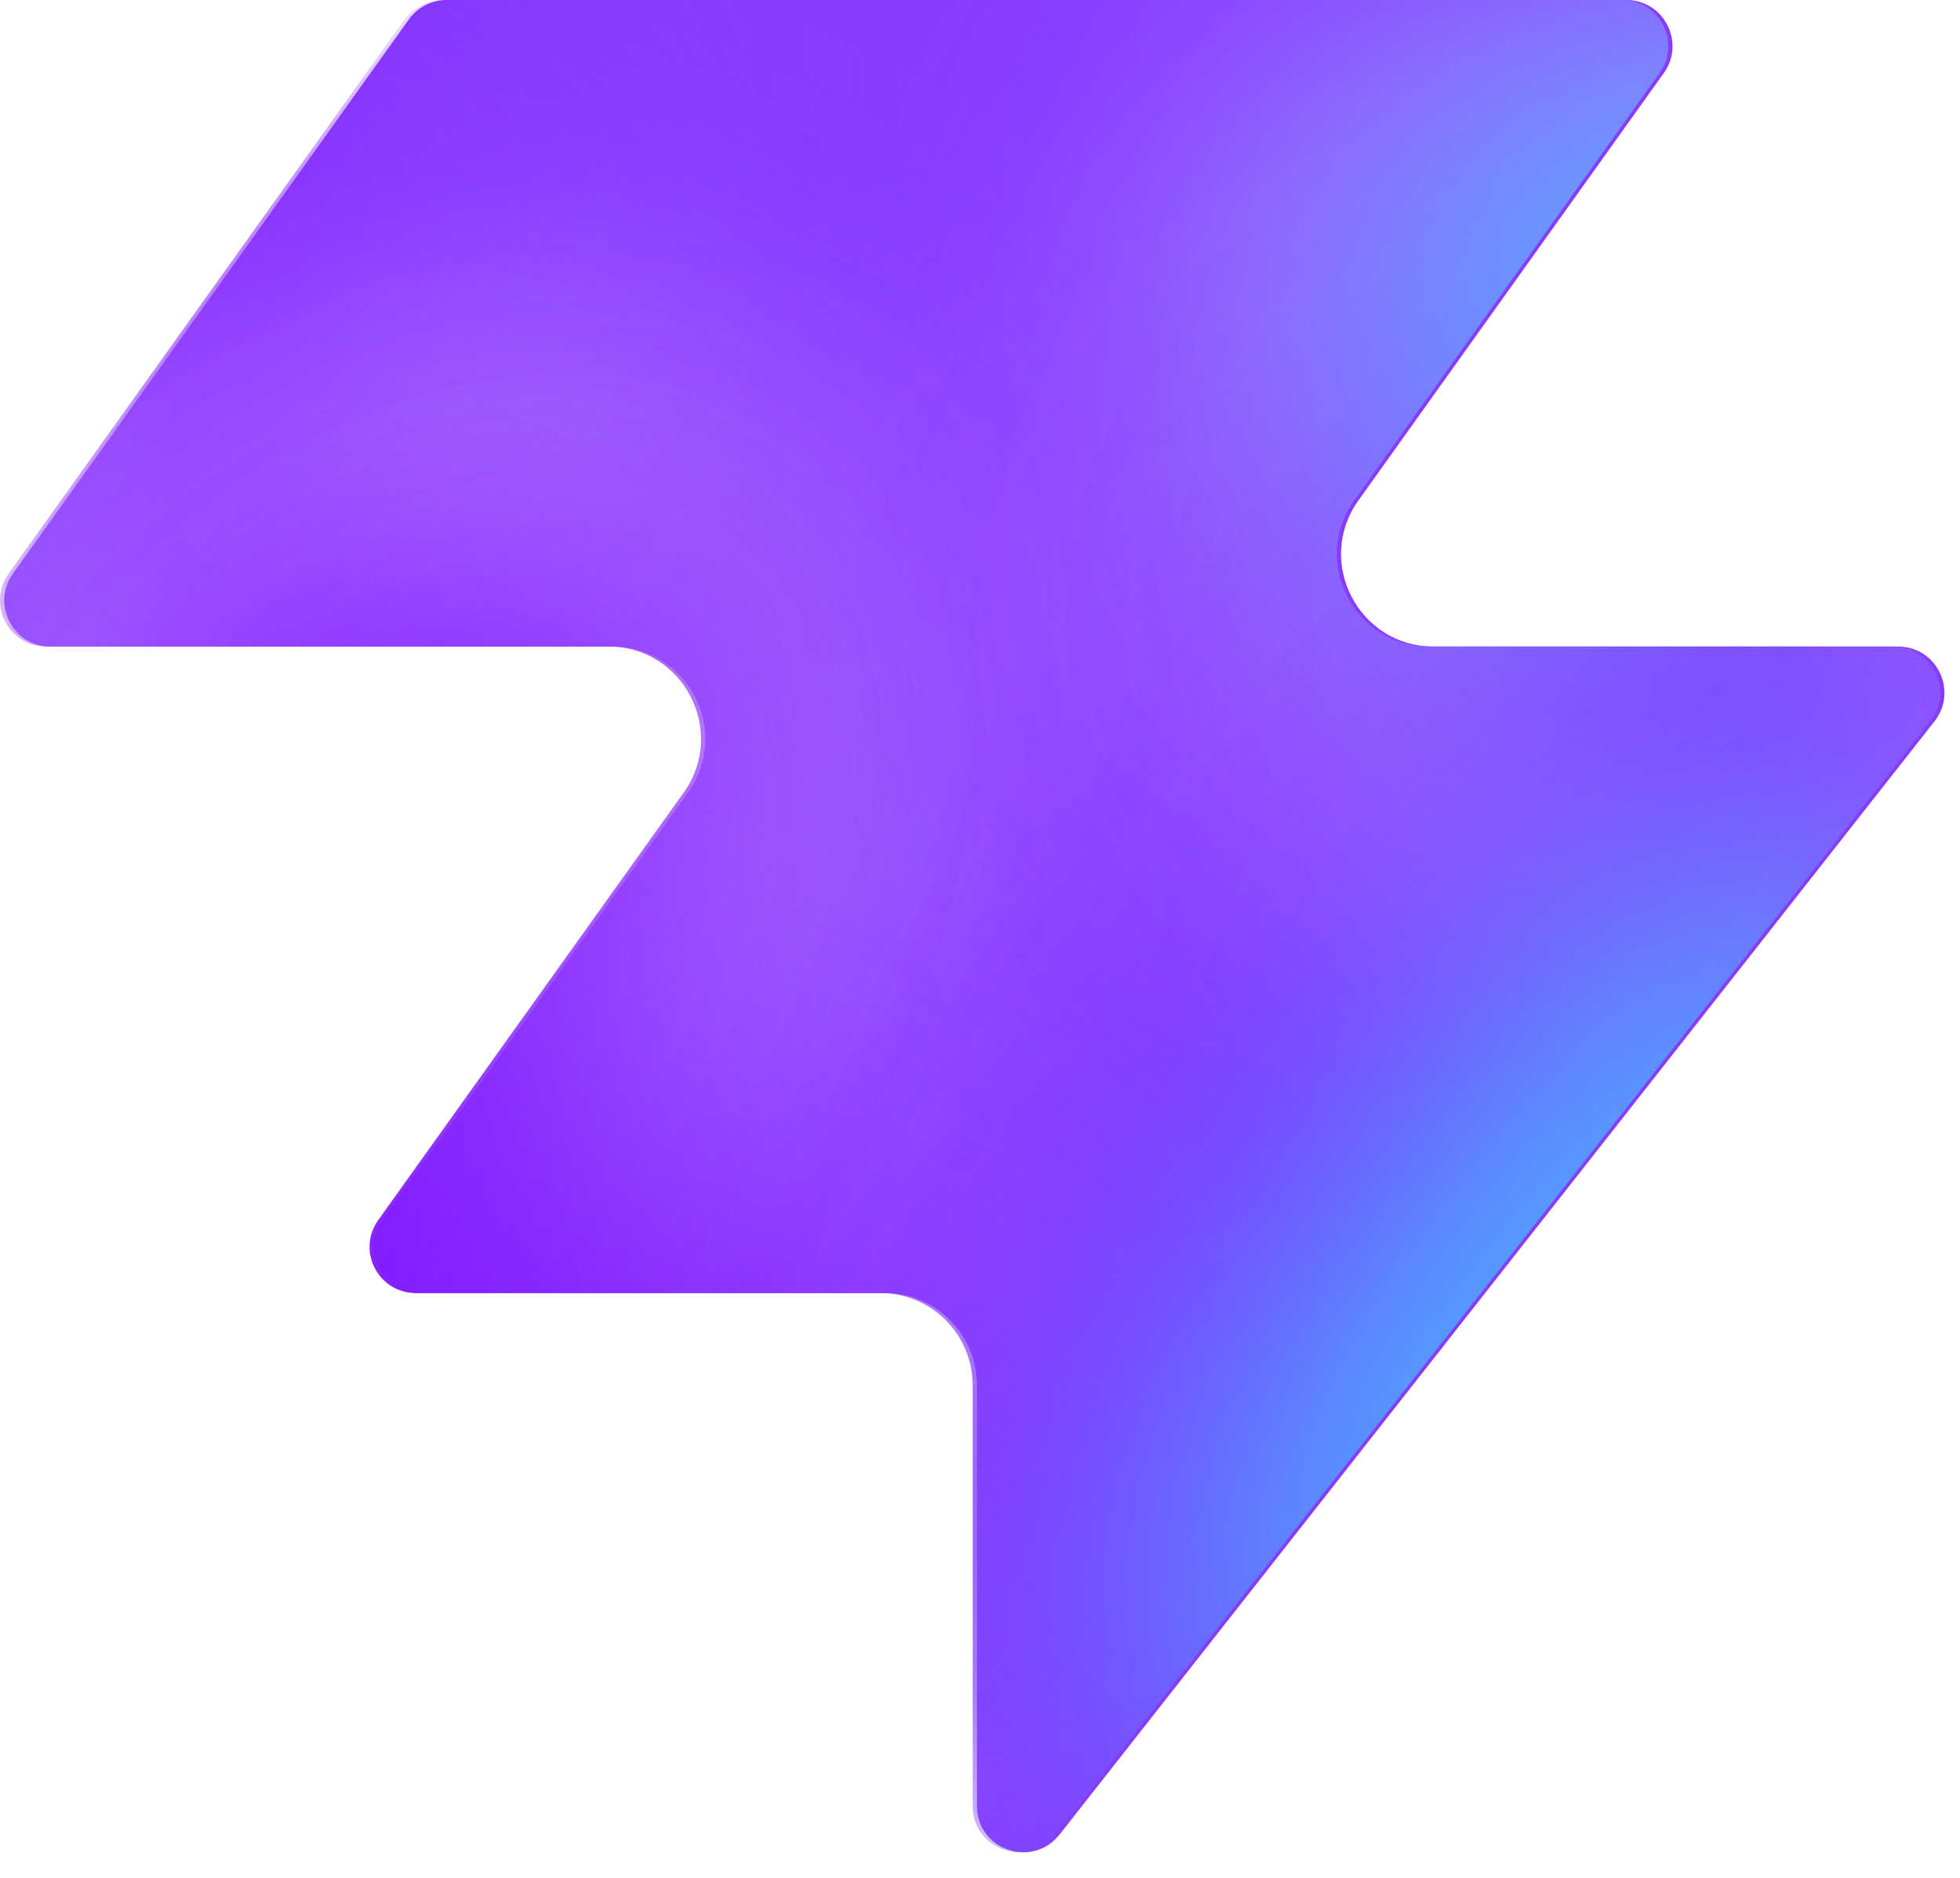
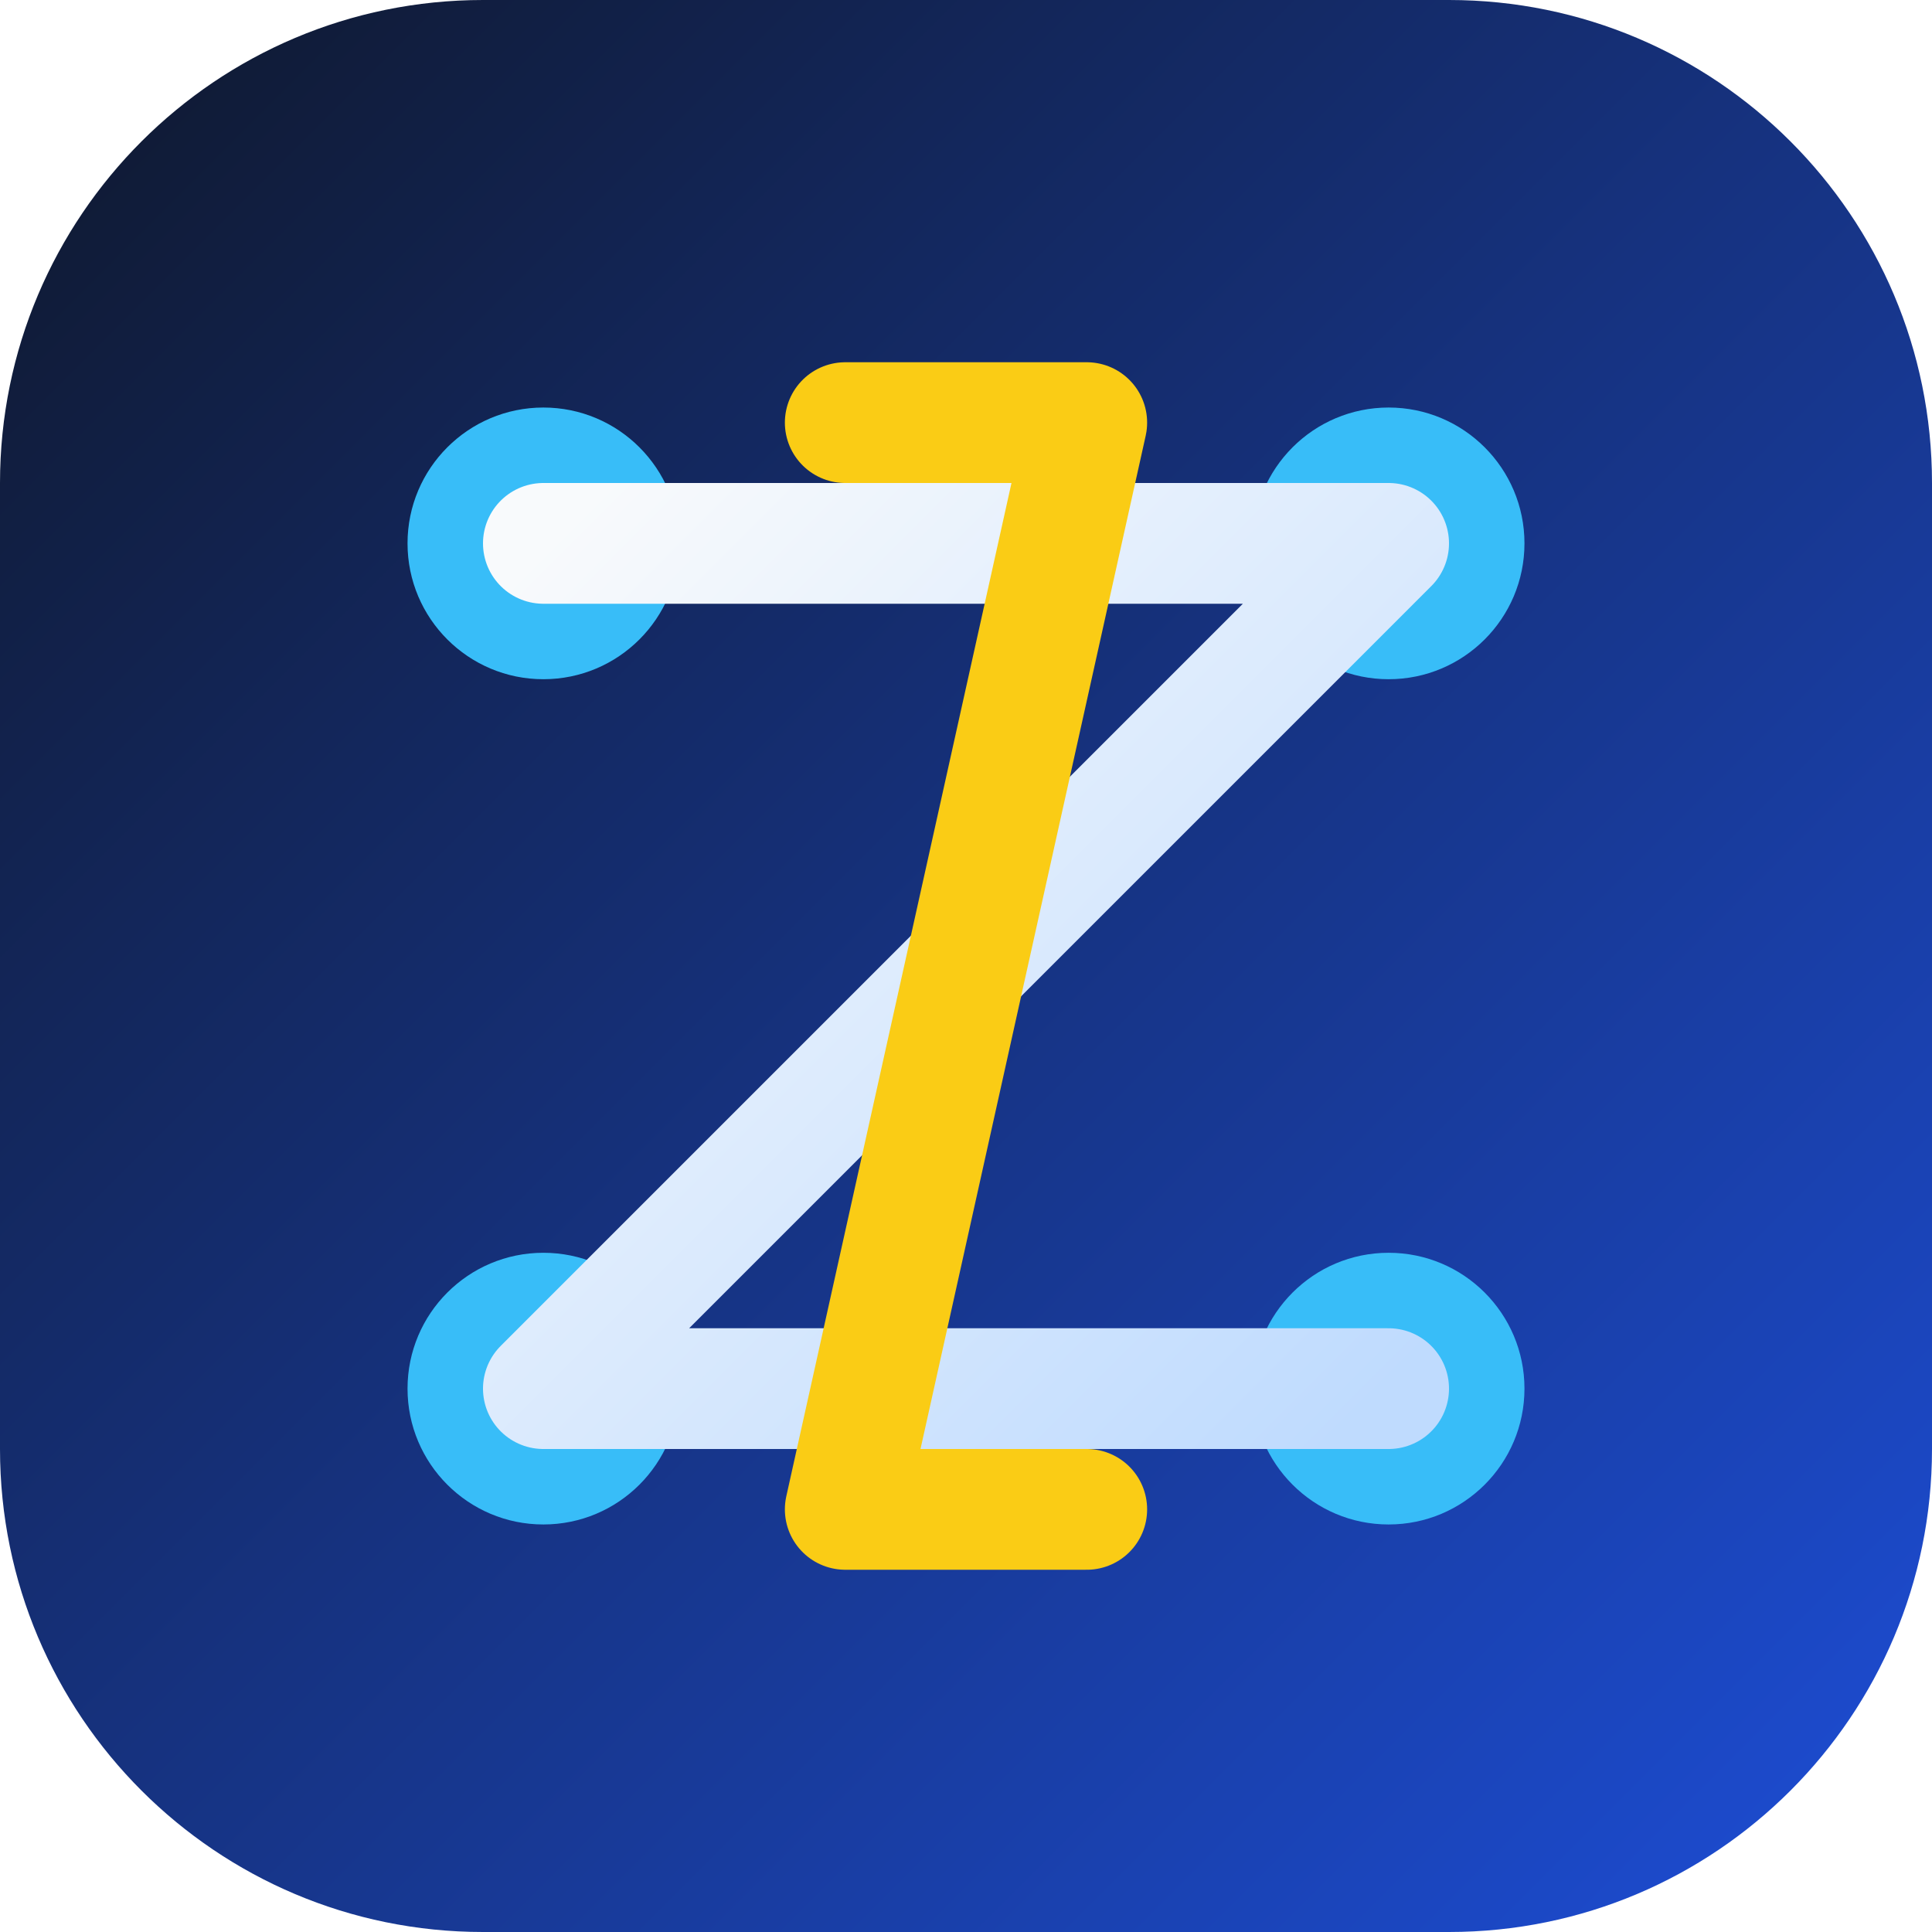
- <svg xmlns="http://www.w3.org/2000/svg" width="48" height="46" fill="none" viewBox="0 0 48 46">
-   <path fill="#863bff" d="M25.946 44.938c-.664.845-2.021.375-2.021-.698V33.937a2.26 2.26 0 0 0-2.262-2.262H10.287c-.92 0-1.456-1.04-.92-1.788l7.48-10.471c1.07-1.497 0-3.578-1.842-3.578H1.237c-.92 0-1.456-1.04-.92-1.788L10.013.474c.214-.297.556-.474.92-.474h28.894c.92 0 1.456 1.04.92 1.788l-7.48 10.471c-1.07 1.498 0 3.579 1.842 3.579h11.377c.943 0 1.473 1.088.89 1.83L25.947 44.94z" style="fill:#863bff;fill:color(display-p3 .525 .23 1);fill-opacity:1" />
-   <mask id="a" width="48" height="46" x="0" y="0" maskUnits="userSpaceOnUse" style="mask-type:alpha">
-     <path fill="#000" d="M25.842 44.938c-.664.844-2.021.375-2.021-.698V33.937a2.26 2.26 0 0 0-2.262-2.262H10.183c-.92 0-1.456-1.04-.92-1.788l7.48-10.471c1.07-1.498 0-3.579-1.842-3.579H1.133c-.92 0-1.456-1.04-.92-1.787L9.91.473c.214-.297.556-.474.92-.474h28.894c.92 0 1.456 1.04.92 1.788l-7.48 10.471c-1.07 1.498 0 3.578 1.842 3.578h11.377c.943 0 1.473 1.088.89 1.832L25.843 44.94z" style="fill:#000;fill-opacity:1" />
-   </mask>
-   <g mask="url(#a)">
-     <g filter="url(#b)">
-       <ellipse cx="5.508" cy="14.704" fill="#ede6ff" rx="5.508" ry="14.704" style="fill:#ede6ff;fill:color(display-p3 .927 .903 1);fill-opacity:1" transform="matrix(.00324 1 1 -.00324 -4.47 31.516)" />
-     </g>
-     <g filter="url(#c)">
-       <ellipse cx="10.399" cy="29.851" fill="#ede6ff" rx="10.399" ry="29.851" style="fill:#ede6ff;fill:color(display-p3 .927 .903 1);fill-opacity:1" transform="matrix(.00324 1 1 -.00324 -39.328 7.883)" />
-     </g>
-     <g filter="url(#d)">
-       <ellipse cx="5.508" cy="30.487" fill="#7e14ff" rx="5.508" ry="30.487" style="fill:#7e14ff;fill:color(display-p3 .492 .077 1);fill-opacity:1" transform="rotate(89.814 -25.913 -14.639)scale(1 -1)" />
-     </g>
-     <g filter="url(#e)">
-       <ellipse cx="5.508" cy="30.599" fill="#7e14ff" rx="5.508" ry="30.599" style="fill:#7e14ff;fill:color(display-p3 .492 .077 1);fill-opacity:1" transform="rotate(89.814 -32.644 -3.334)scale(1 -1)" />
-     </g>
-     <g filter="url(#f)">
-       <ellipse cx="5.508" cy="30.599" fill="#7e14ff" rx="5.508" ry="30.599" style="fill:#7e14ff;fill:color(display-p3 .492 .077 1);fill-opacity:1" transform="matrix(.00324 1 1 -.00324 -34.34 30.47)" />
-     </g>
-     <g filter="url(#g)">
-       <ellipse cx="14.072" cy="22.078" fill="#ede6ff" rx="14.072" ry="22.078" style="fill:#ede6ff;fill:color(display-p3 .927 .903 1);fill-opacity:1" transform="rotate(93.35 24.506 48.493)scale(-1 1)" />
-     </g>
-     <g filter="url(#h)">
-       <ellipse cx="3.47" cy="21.501" fill="#7e14ff" rx="3.47" ry="21.501" style="fill:#7e14ff;fill:color(display-p3 .492 .077 1);fill-opacity:1" transform="rotate(89.009 28.708 47.59)scale(-1 1)" />
-     </g>
-     <g filter="url(#i)">
-       <ellipse cx="3.47" cy="21.501" fill="#7e14ff" rx="3.47" ry="21.501" style="fill:#7e14ff;fill:color(display-p3 .492 .077 1);fill-opacity:1" transform="rotate(89.009 28.708 47.59)scale(-1 1)" />
-     </g>
-     <g filter="url(#j)">
-       <ellipse cx=".387" cy="8.972" fill="#7e14ff" rx="4.407" ry="29.108" style="fill:#7e14ff;fill:color(display-p3 .492 .077 1);fill-opacity:1" transform="rotate(39.51 .387 8.972)" />
-     </g>
-     <g filter="url(#k)">
-       <ellipse cx="47.523" cy="-6.092" fill="#7e14ff" rx="4.407" ry="29.108" style="fill:#7e14ff;fill:color(display-p3 .492 .077 1);fill-opacity:1" transform="rotate(37.892 47.523 -6.092)" />
-     </g>
-     <g filter="url(#l)">
-       <ellipse cx="41.412" cy="6.333" fill="#47bfff" rx="5.971" ry="9.665" style="fill:#47bfff;fill:color(display-p3 .28 .748 1);fill-opacity:1" transform="rotate(37.892 41.412 6.333)" />
-     </g>
-     <g filter="url(#m)">
-       <ellipse cx="-1.879" cy="38.332" fill="#7e14ff" rx="4.407" ry="29.108" style="fill:#7e14ff;fill:color(display-p3 .492 .077 1);fill-opacity:1" transform="rotate(37.892 -1.88 38.332)" />
-     </g>
-     <g filter="url(#n)">
-       <ellipse cx="-1.879" cy="38.332" fill="#7e14ff" rx="4.407" ry="29.108" style="fill:#7e14ff;fill:color(display-p3 .492 .077 1);fill-opacity:1" transform="rotate(37.892 -1.88 38.332)" />
-     </g>
-     <g filter="url(#o)">
-       <ellipse cx="35.651" cy="29.907" fill="#7e14ff" rx="4.407" ry="29.108" style="fill:#7e14ff;fill:color(display-p3 .492 .077 1);fill-opacity:1" transform="rotate(37.892 35.651 29.907)" />
-     </g>
-     <g filter="url(#p)">
-       <ellipse cx="38.418" cy="32.4" fill="#47bfff" rx="5.971" ry="15.297" style="fill:#47bfff;fill:color(display-p3 .28 .748 1);fill-opacity:1" transform="rotate(37.892 38.418 32.4)" />
-     </g>
-   </g>
+ <svg xmlns="http://www.w3.org/2000/svg" viewBox="0 0 64 64">
  <defs>
-     <filter id="b" width="60.045" height="41.654" x="-19.77" y="16.149" color-interpolation-filters="sRGB" filterUnits="userSpaceOnUse">
-       <feFlood flood-opacity="0" result="BackgroundImageFix" />
-       <feBlend in="SourceGraphic" in2="BackgroundImageFix" result="shape" />
-       <feGaussianBlur result="effect1_foregroundBlur_2002_17158" stdDeviation="7.659" />
-     </filter>
-     <filter id="c" width="90.34" height="51.437" x="-54.613" y="-7.533" color-interpolation-filters="sRGB" filterUnits="userSpaceOnUse">
-       <feFlood flood-opacity="0" result="BackgroundImageFix" />
-       <feBlend in="SourceGraphic" in2="BackgroundImageFix" result="shape" />
-       <feGaussianBlur result="effect1_foregroundBlur_2002_17158" stdDeviation="7.659" />
-     </filter>
-     <filter id="d" width="79.355" height="29.4" x="-49.64" y="2.03" color-interpolation-filters="sRGB" filterUnits="userSpaceOnUse">
-       <feFlood flood-opacity="0" result="BackgroundImageFix" />
-       <feBlend in="SourceGraphic" in2="BackgroundImageFix" result="shape" />
-       <feGaussianBlur result="effect1_foregroundBlur_2002_17158" stdDeviation="4.596" />
-     </filter>
-     <filter id="e" width="79.579" height="29.4" x="-45.045" y="20.029" color-interpolation-filters="sRGB" filterUnits="userSpaceOnUse">
-       <feFlood flood-opacity="0" result="BackgroundImageFix" />
-       <feBlend in="SourceGraphic" in2="BackgroundImageFix" result="shape" />
-       <feGaussianBlur result="effect1_foregroundBlur_2002_17158" stdDeviation="4.596" />
-     </filter>
-     <filter id="f" width="79.579" height="29.4" x="-43.513" y="21.178" color-interpolation-filters="sRGB" filterUnits="userSpaceOnUse">
-       <feFlood flood-opacity="0" result="BackgroundImageFix" />
-       <feBlend in="SourceGraphic" in2="BackgroundImageFix" result="shape" />
-       <feGaussianBlur result="effect1_foregroundBlur_2002_17158" stdDeviation="4.596" />
-     </filter>
-     <filter id="g" width="74.749" height="58.852" x="15.756" y="-17.901" color-interpolation-filters="sRGB" filterUnits="userSpaceOnUse">
-       <feFlood flood-opacity="0" result="BackgroundImageFix" />
-       <feBlend in="SourceGraphic" in2="BackgroundImageFix" result="shape" />
-       <feGaussianBlur result="effect1_foregroundBlur_2002_17158" stdDeviation="7.659" />
-     </filter>
-     <filter id="h" width="61.377" height="25.362" x="23.548" y="2.284" color-interpolation-filters="sRGB" filterUnits="userSpaceOnUse">
-       <feFlood flood-opacity="0" result="BackgroundImageFix" />
-       <feBlend in="SourceGraphic" in2="BackgroundImageFix" result="shape" />
-       <feGaussianBlur result="effect1_foregroundBlur_2002_17158" stdDeviation="4.596" />
-     </filter>
-     <filter id="i" width="61.377" height="25.362" x="23.548" y="2.284" color-interpolation-filters="sRGB" filterUnits="userSpaceOnUse">
-       <feFlood flood-opacity="0" result="BackgroundImageFix" />
-       <feBlend in="SourceGraphic" in2="BackgroundImageFix" result="shape" />
-       <feGaussianBlur result="effect1_foregroundBlur_2002_17158" stdDeviation="4.596" />
-     </filter>
-     <filter id="j" width="56.045" height="63.649" x="-27.636" y="-22.853" color-interpolation-filters="sRGB" filterUnits="userSpaceOnUse">
-       <feFlood flood-opacity="0" result="BackgroundImageFix" />
-       <feBlend in="SourceGraphic" in2="BackgroundImageFix" result="shape" />
-       <feGaussianBlur result="effect1_foregroundBlur_2002_17158" stdDeviation="4.596" />
-     </filter>
-     <filter id="k" width="54.814" height="64.646" x="20.116" y="-38.415" color-interpolation-filters="sRGB" filterUnits="userSpaceOnUse">
-       <feFlood flood-opacity="0" result="BackgroundImageFix" />
-       <feBlend in="SourceGraphic" in2="BackgroundImageFix" result="shape" />
-       <feGaussianBlur result="effect1_foregroundBlur_2002_17158" stdDeviation="4.596" />
-     </filter>
-     <filter id="l" width="33.541" height="35.313" x="24.641" y="-11.323" color-interpolation-filters="sRGB" filterUnits="userSpaceOnUse">
-       <feFlood flood-opacity="0" result="BackgroundImageFix" />
-       <feBlend in="SourceGraphic" in2="BackgroundImageFix" result="shape" />
-       <feGaussianBlur result="effect1_foregroundBlur_2002_17158" stdDeviation="4.596" />
-     </filter>
-     <filter id="m" width="54.814" height="64.646" x="-29.286" y="6.009" color-interpolation-filters="sRGB" filterUnits="userSpaceOnUse">
-       <feFlood flood-opacity="0" result="BackgroundImageFix" />
-       <feBlend in="SourceGraphic" in2="BackgroundImageFix" result="shape" />
-       <feGaussianBlur result="effect1_foregroundBlur_2002_17158" stdDeviation="4.596" />
-     </filter>
-     <filter id="n" width="54.814" height="64.646" x="-29.286" y="6.009" color-interpolation-filters="sRGB" filterUnits="userSpaceOnUse">
-       <feFlood flood-opacity="0" result="BackgroundImageFix" />
-       <feBlend in="SourceGraphic" in2="BackgroundImageFix" result="shape" />
-       <feGaussianBlur result="effect1_foregroundBlur_2002_17158" stdDeviation="4.596" />
-     </filter>
-     <filter id="o" width="54.814" height="64.646" x="8.244" y="-2.416" color-interpolation-filters="sRGB" filterUnits="userSpaceOnUse">
-       <feFlood flood-opacity="0" result="BackgroundImageFix" />
-       <feBlend in="SourceGraphic" in2="BackgroundImageFix" result="shape" />
-       <feGaussianBlur result="effect1_foregroundBlur_2002_17158" stdDeviation="4.596" />
-     </filter>
-     <filter id="p" width="39.409" height="43.623" x="18.713" y="10.588" color-interpolation-filters="sRGB" filterUnits="userSpaceOnUse">
-       <feFlood flood-opacity="0" result="BackgroundImageFix" />
-       <feBlend in="SourceGraphic" in2="BackgroundImageFix" result="shape" />
-       <feGaussianBlur result="effect1_foregroundBlur_2002_17158" stdDeviation="4.596" />
-     </filter>
+     <linearGradient id="bg" x1="0" y1="0" x2="1" y2="1">
+       <stop offset="0%" stop-color="#0f172a" />
+       <stop offset="100%" stop-color="#1d4ed8" />
+     </linearGradient>
+     <linearGradient id="accent" x1="0" y1="0" x2="1" y2="1">
+       <stop offset="0%" stop-color="#f8fafc" />
+       <stop offset="100%" stop-color="#bfdbfe" />
+     </linearGradient>
  </defs>
+   <rect width="64" height="64" rx="16" fill="url(#bg)" />
+   <circle cx="18" cy="18" r="4.5" fill="#38bdf8" />
+   <circle cx="46" cy="18" r="4.5" fill="#38bdf8" />
+   <circle cx="18" cy="46" r="4.5" fill="#38bdf8" />
+   <circle cx="46" cy="46" r="4.5" fill="#38bdf8" />
+   <path d="M18 18 46 18 18 46 46 46" fill="none" stroke="url(#accent)" stroke-linecap="round" stroke-linejoin="round" stroke-width="4" />
+   <path d="M28 14h8l-8 36h8" fill="none" stroke="#facc15" stroke-linecap="round" stroke-linejoin="round" stroke-width="4" />
</svg>
